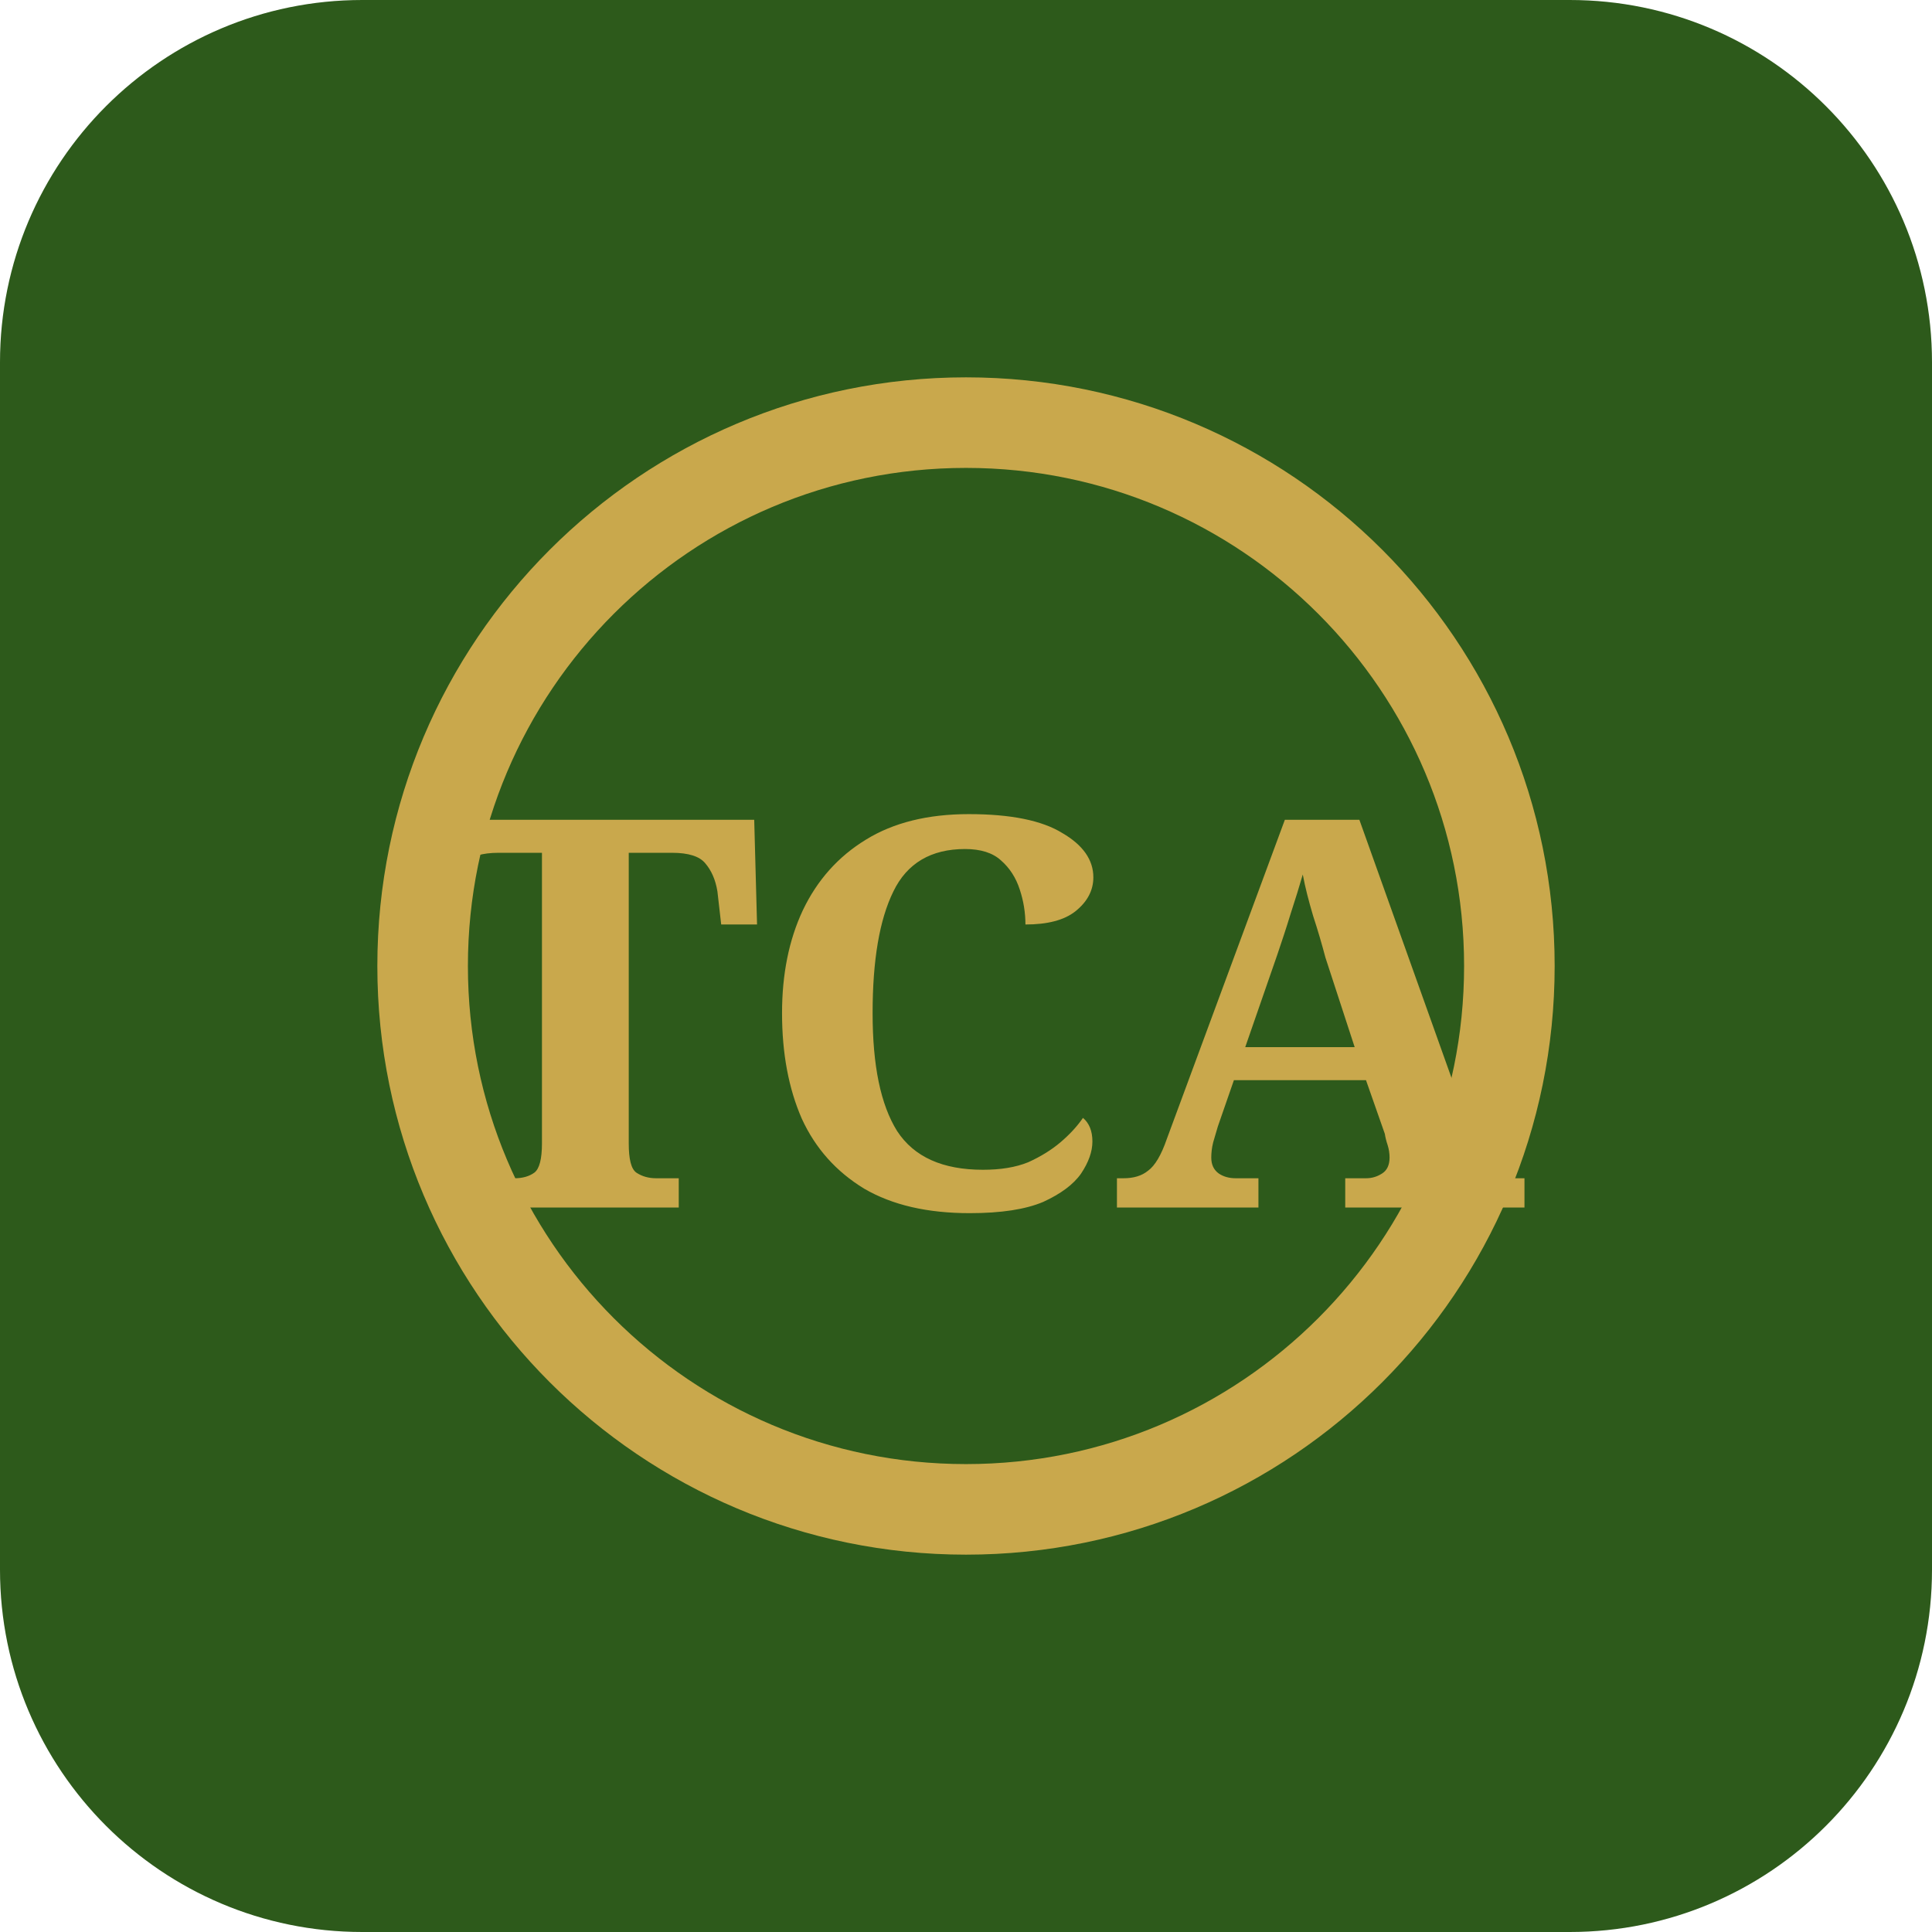
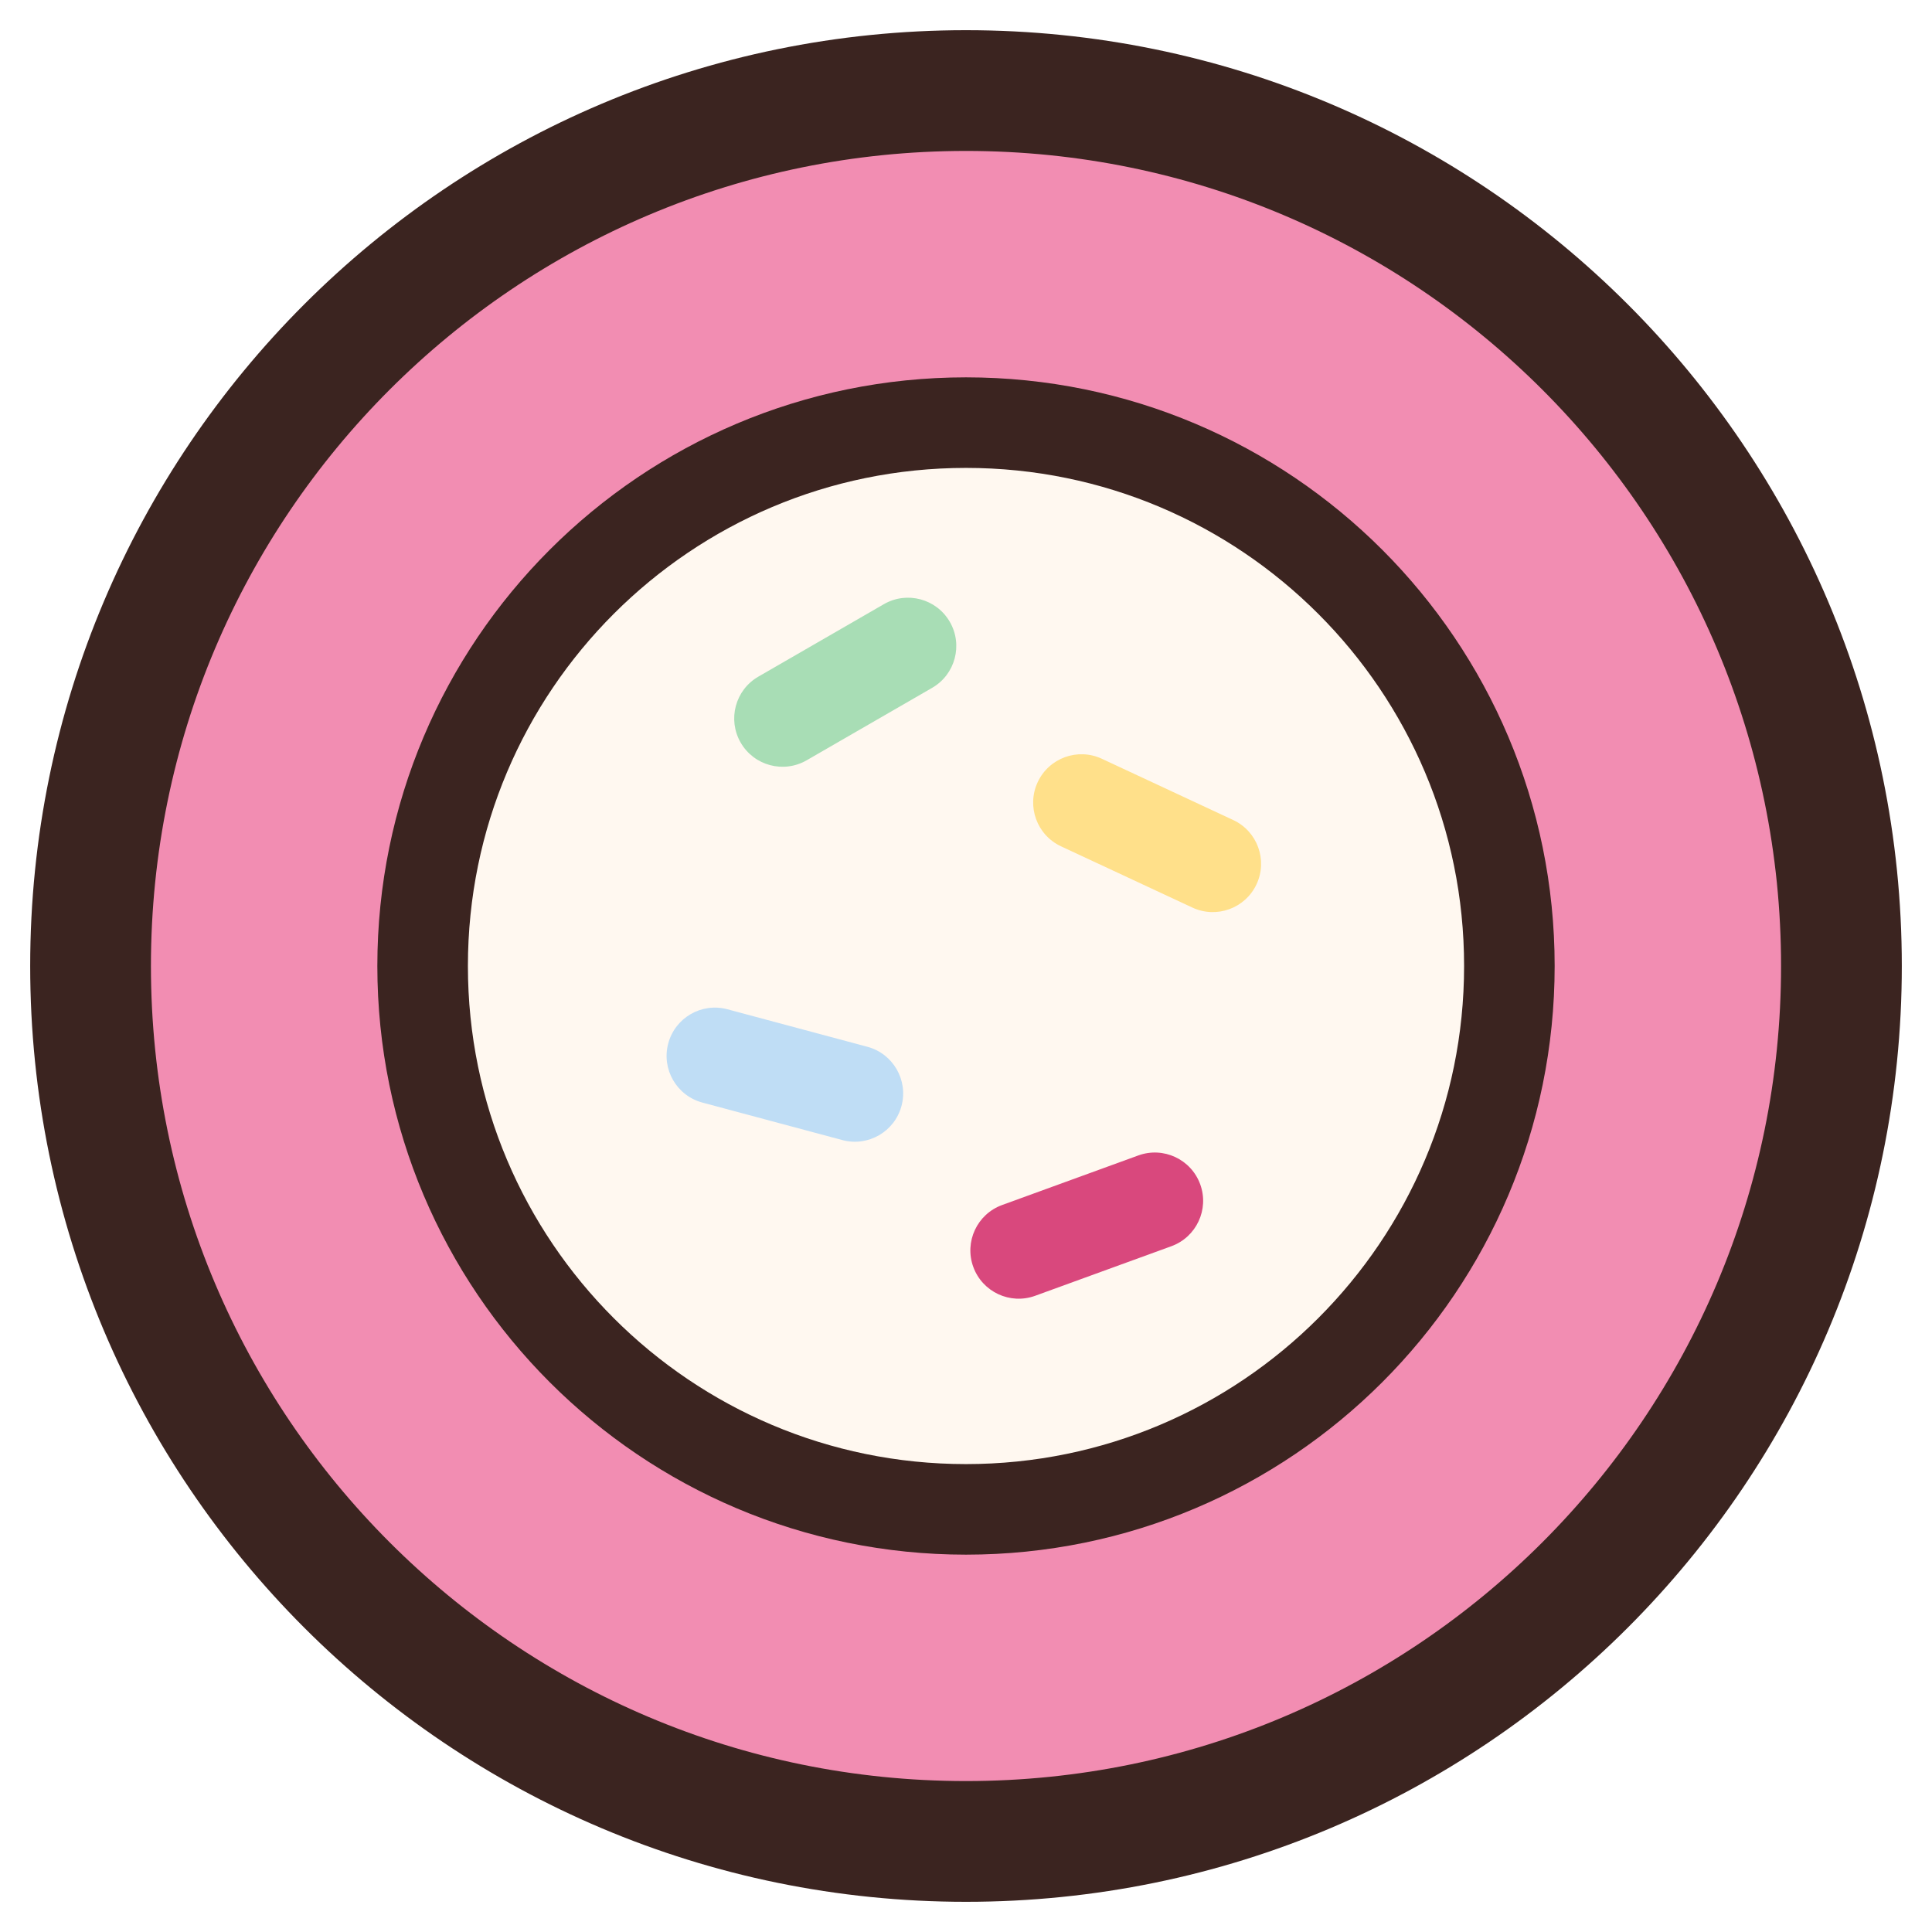
<svg xmlns="http://www.w3.org/2000/svg" viewBox="0 0 32 32">
-   <rect width="32" height="32" rx="6" fill="#2D5A1B" />
-   <circle cx="16" cy="16" r="9" fill="none" stroke="#C9A84C" stroke-width="1.5" />
-   <text x="16" y="20" text-anchor="middle" font-family="serif" font-size="9" font-weight="bold" fill="#C9A84C">TCA</text>
+   <circle cx="16" cy="16" r="14.5" fill="#F28DB2" stroke="#3B2420" stroke-width="2" />
+   <circle cx="16" cy="16" r="9" fill="#FFF8F0" stroke="#3B2420" stroke-width="1.5" />
+   <rect x="12" y="10.5" width="4" height="1.6" rx="0.8" fill="#A8DDB5" transform="rotate(-30 14 11.3)" />
+   <rect x="17" y="13" width="4" height="1.6" rx="0.8" fill="#FFE08A" transform="rotate(25 19 13.8)" />
+   <rect x="11" y="17" width="4" height="1.6" rx="0.8" fill="#BFDDF5" transform="rotate(15 13 17.8)" />
+   <rect x="16" y="19.5" width="4" height="1.6" rx="0.8" fill="#D9487D" transform="rotate(-20 18 20.3)" />
</svg>
